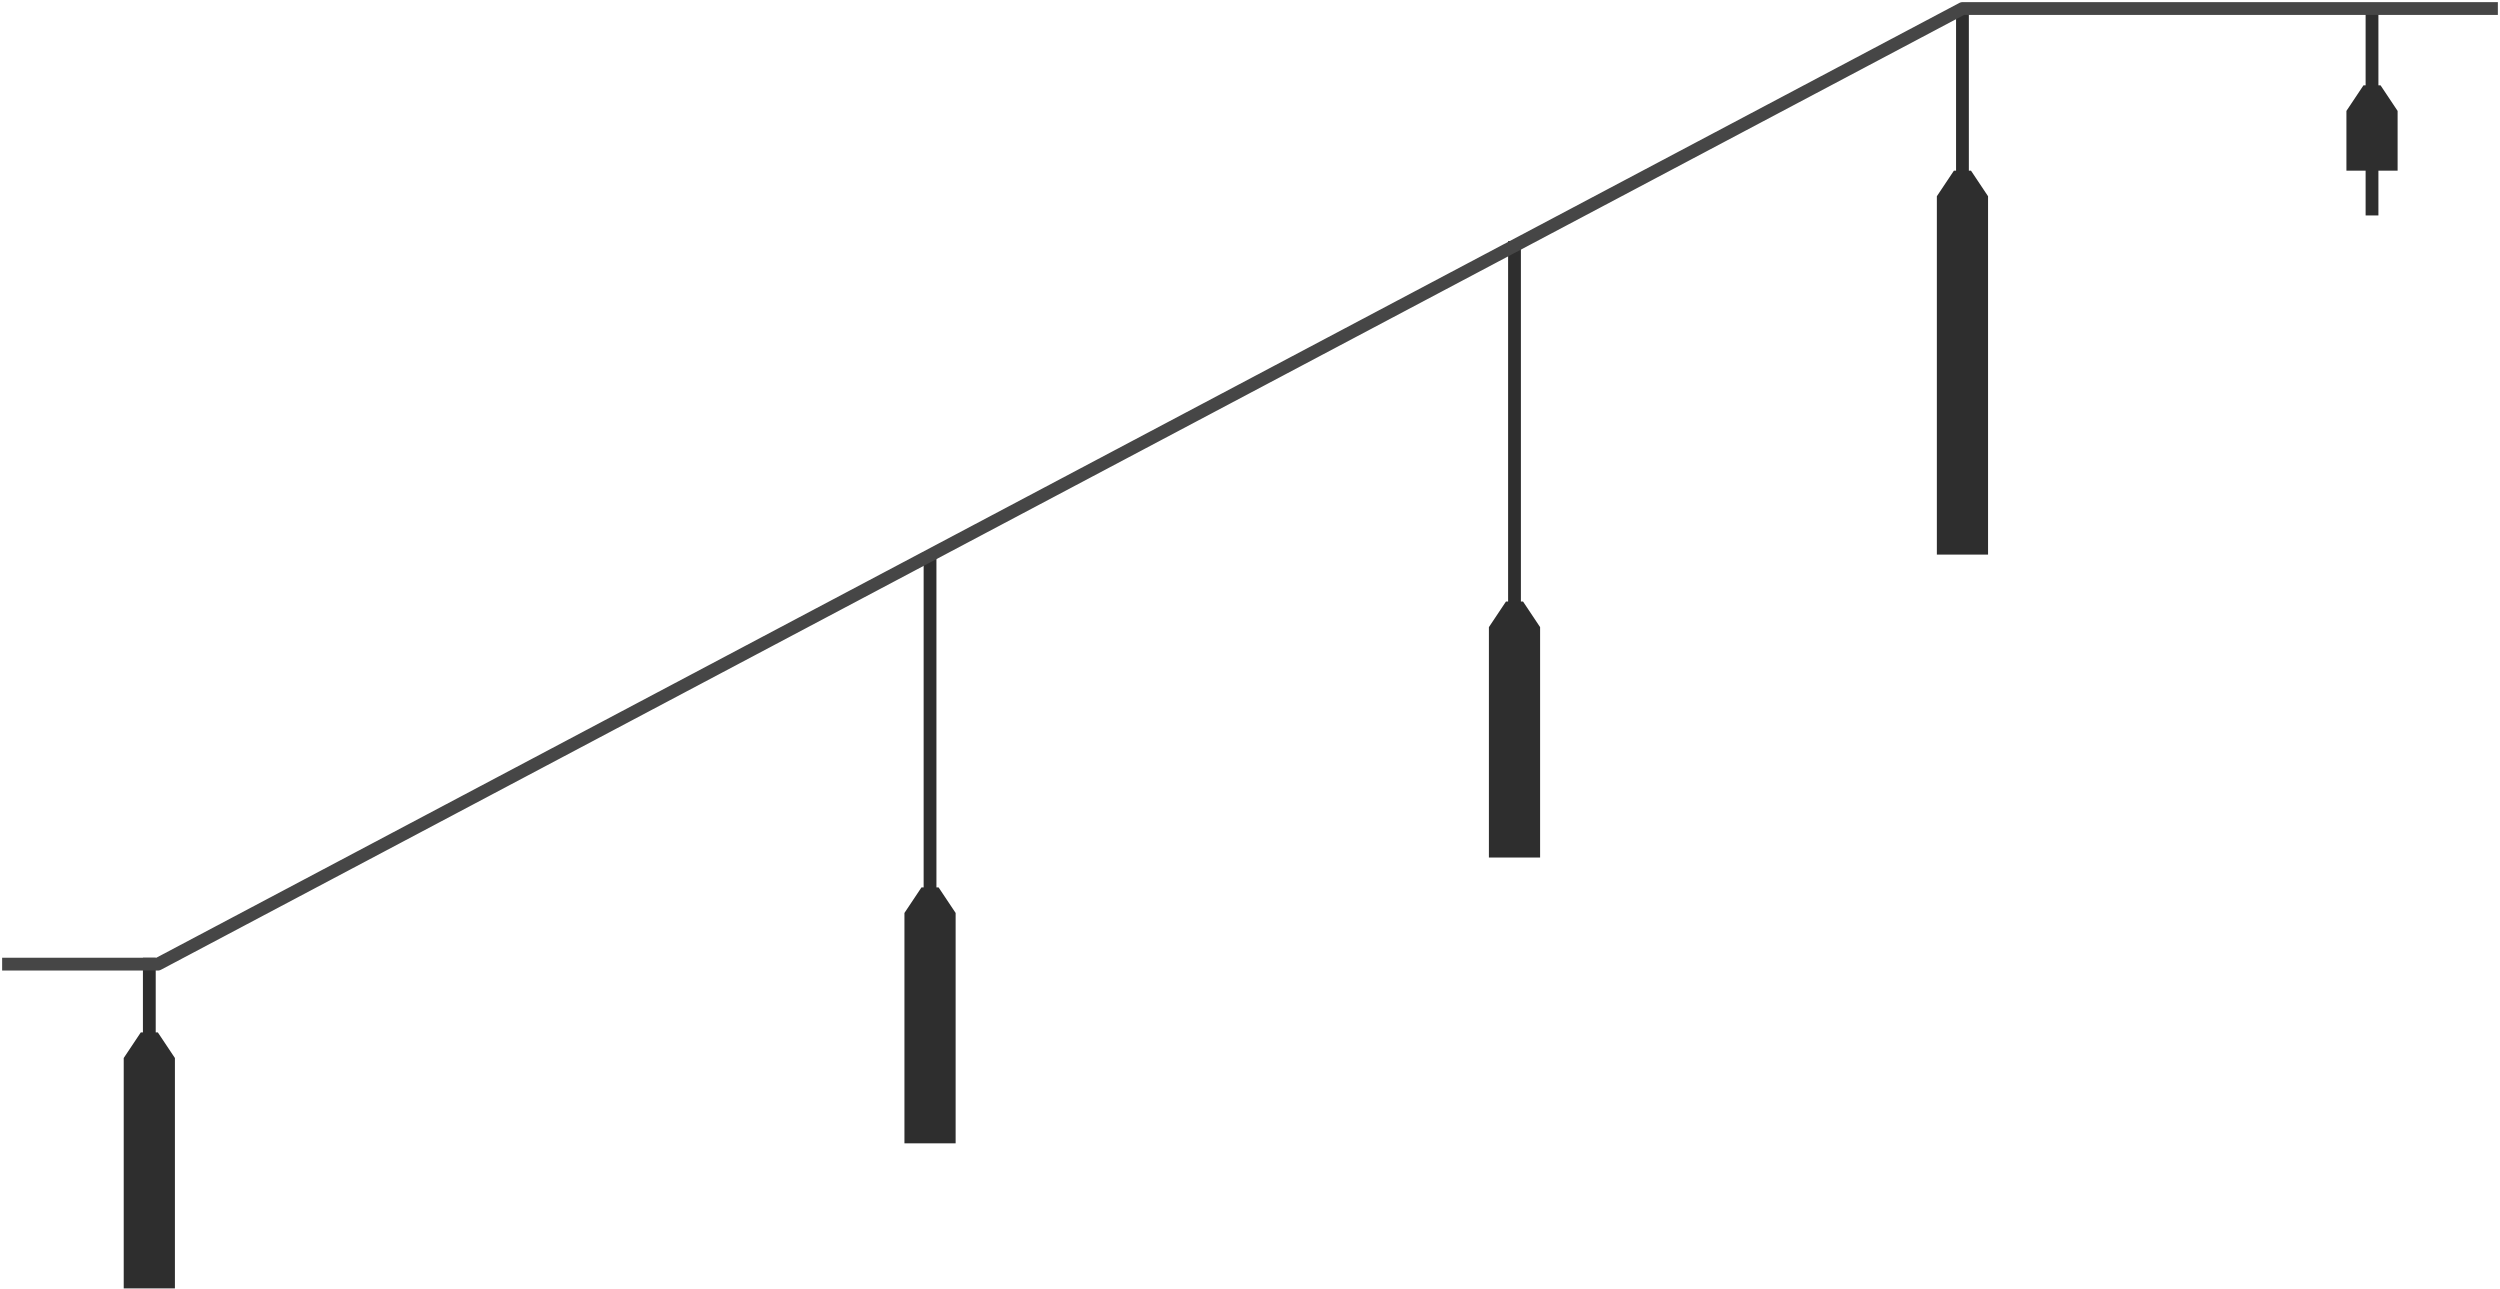
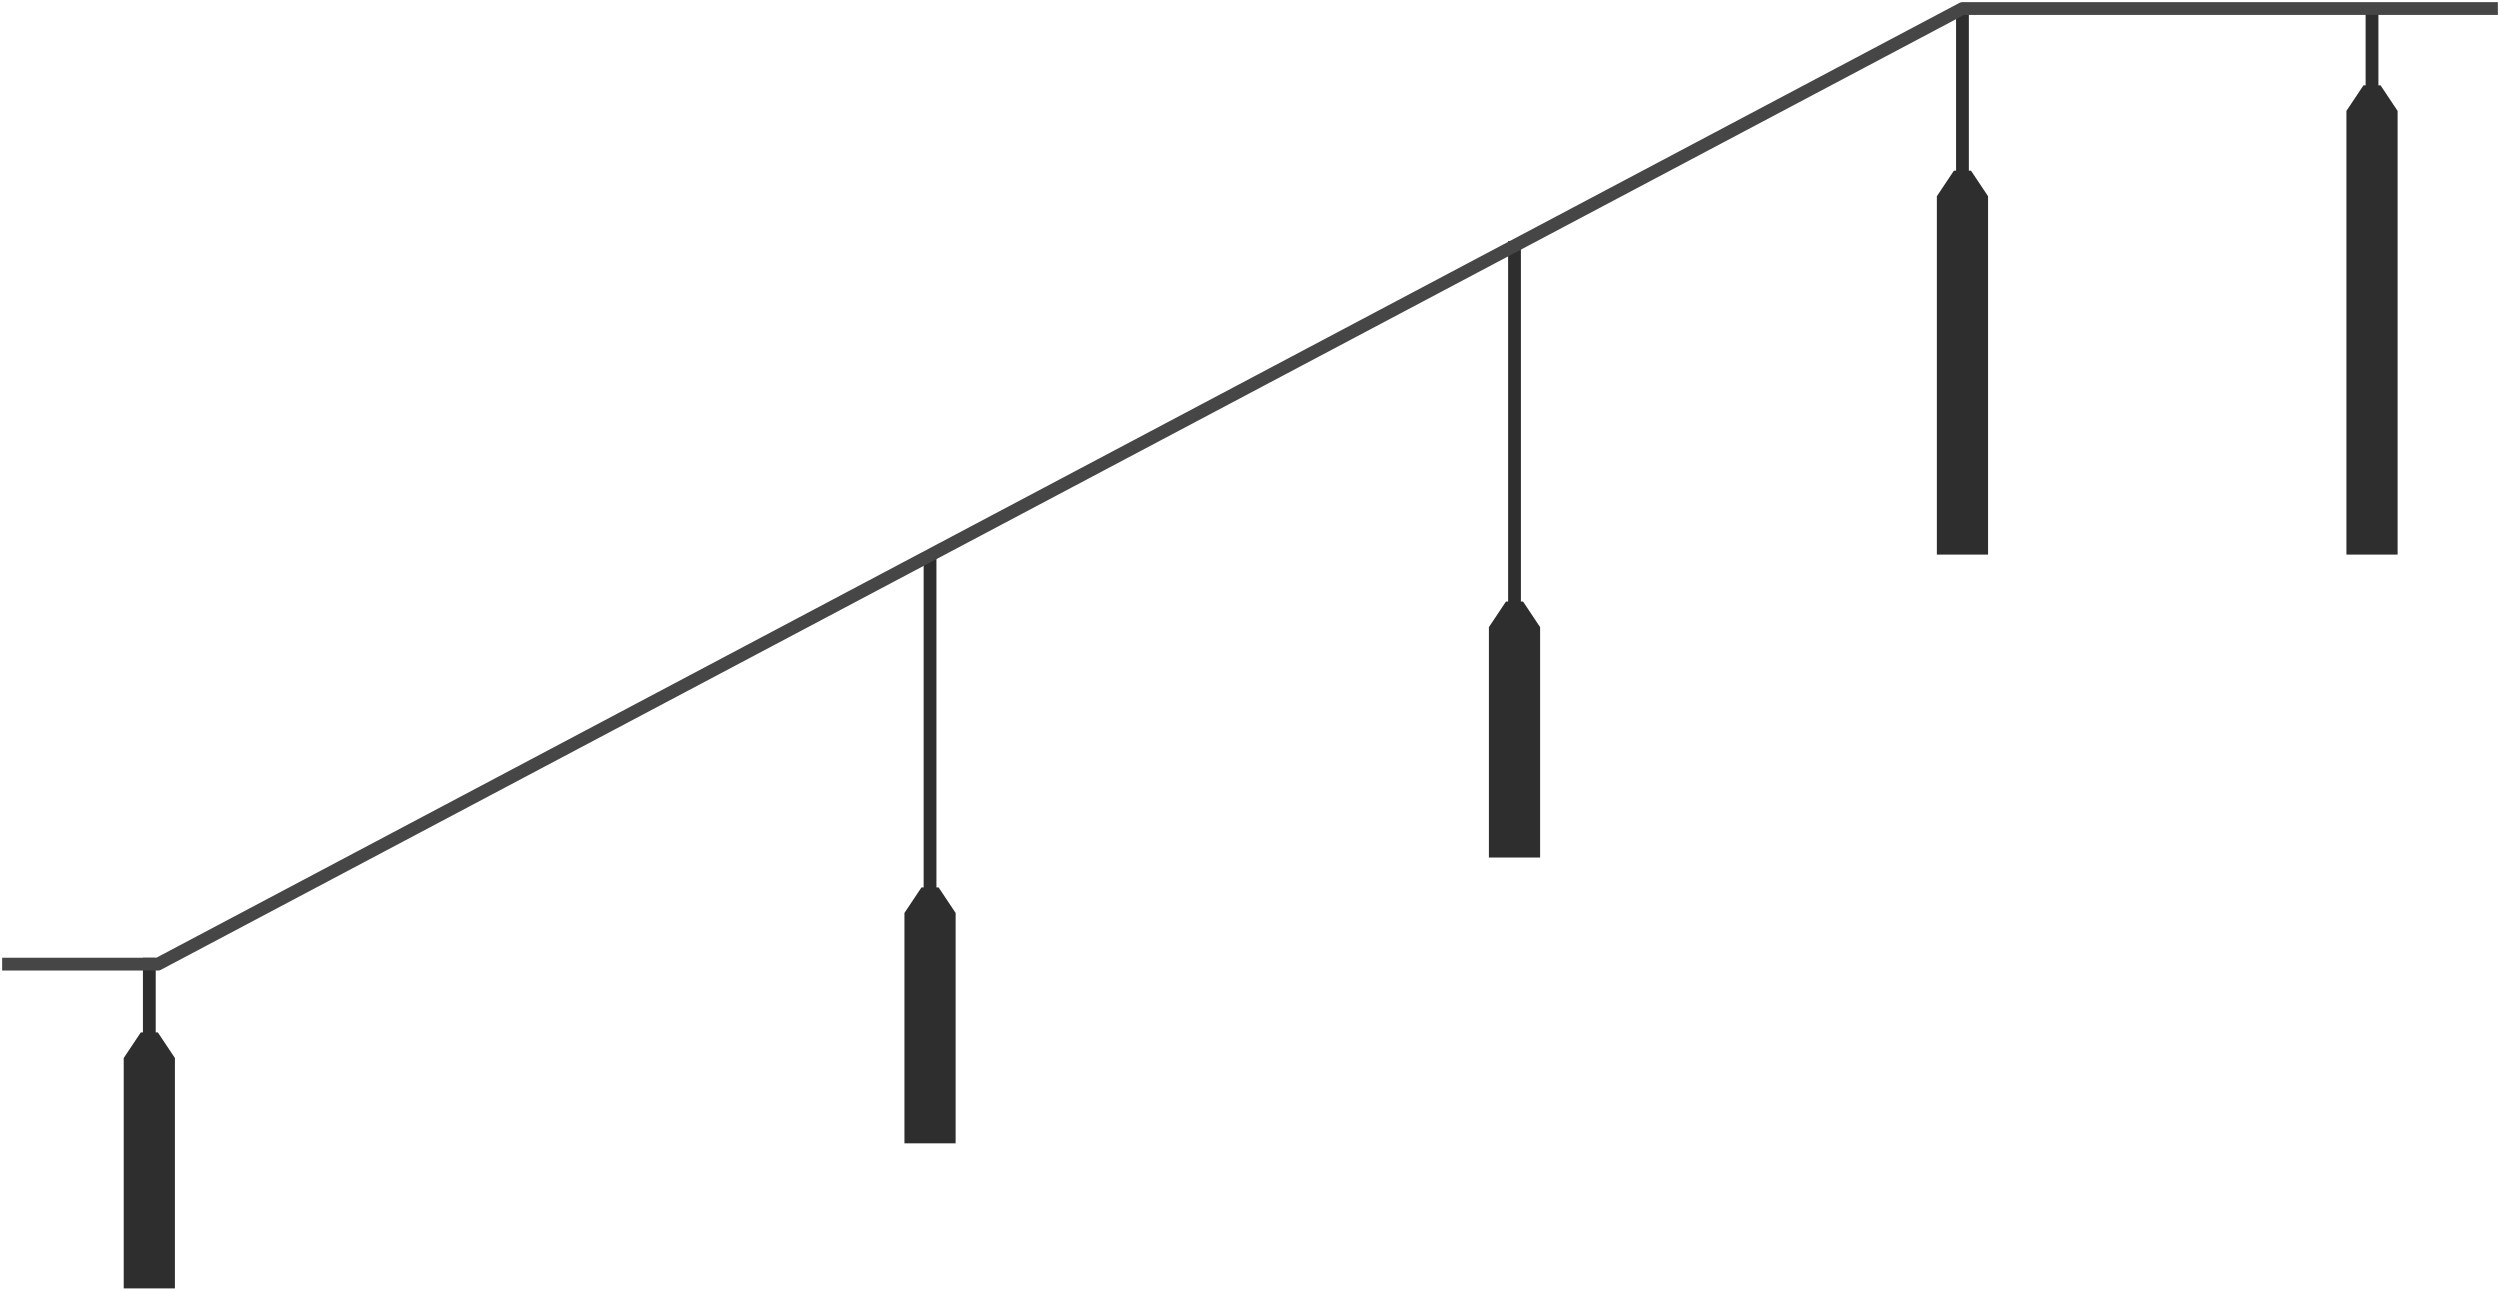
<svg xmlns="http://www.w3.org/2000/svg" style="isolation:isolate" viewBox="322 164 586 302" width="586pt" height="302pt">
  <g style="isolation:isolate">
    <g>
      <g>
        <line x1="782" y1="168" x2="782" y2="232" vector-effect="non-scaling-stroke" stroke-width="4" stroke="rgb(46,46,46)" stroke-linejoin="miter" stroke-linecap="square" stroke-miterlimit="3" />
        <path d=" M 776 210 L 780 204 L 784 204 L 788 210 L 788 294 L 776 294 L 776 210 Z " fill="rgb(46,46,46)" />
      </g>
      <g>
        <line x1="677" y1="222" x2="677" y2="336" vector-effect="non-scaling-stroke" stroke-width="4" stroke="rgb(46,46,46)" stroke-linejoin="miter" stroke-linecap="square" stroke-miterlimit="3" />
        <path d=" M 671 311 L 675 305 L 679 305 L 683 311 L 683 365 L 671 365 L 671 311 Z " fill="rgb(46,46,46)" />
      </g>
      <g>
        <line x1="540" y1="295" x2="540" y2="404" vector-effect="non-scaling-stroke" stroke-width="4" stroke="rgb(46,46,46)" stroke-linejoin="miter" stroke-linecap="square" stroke-miterlimit="3" />
        <path d=" M 534 378 L 538 372 L 542 372 L 546 378 L 546 432 L 534 432 L 534 378 Z " fill="rgb(46,46,46)" />
      </g>
      <g>
        <line x1="357" y1="390" x2="357" y2="431" vector-effect="non-scaling-stroke" stroke-width="4" stroke="rgb(46,46,46)" stroke-linejoin="miter" stroke-linecap="square" stroke-miterlimit="3" />
        <path d=" M 351 412 L 355 406 L 359 406 L 363 412 L 363 466 L 351 466 L 351 412 Z " fill="rgb(46,46,46)" />
      </g>
      <g>
        <line x1="878" y1="168" x2="878" y2="213" vector-effect="non-scaling-stroke" stroke-width="4" stroke="rgb(46,46,46)" stroke-linejoin="miter" stroke-linecap="square" stroke-miterlimit="3" />
-         <path d=" M 872 190 L 876 184 L 880 184 L 884 190 L 884 204 L 872 204 L 872 190 Z " fill="rgb(46,46,46)" />
+         <path d=" M 872 190 L 876 184 L 880 184 L 884 190 L 884 294 L 872 294 L 872 190 Z " fill="rgb(46,46,46)" />
      </g>
    </g>
    <path d=" M 324 390 L 359 390 L 782 166 L 906 166" fill="none" vector-effect="non-scaling-stroke" stroke-width="4" stroke="rgb(70,70,70)" stroke-linejoin="round" stroke-linecap="square" stroke-miterlimit="3" />
  </g>
</svg>
